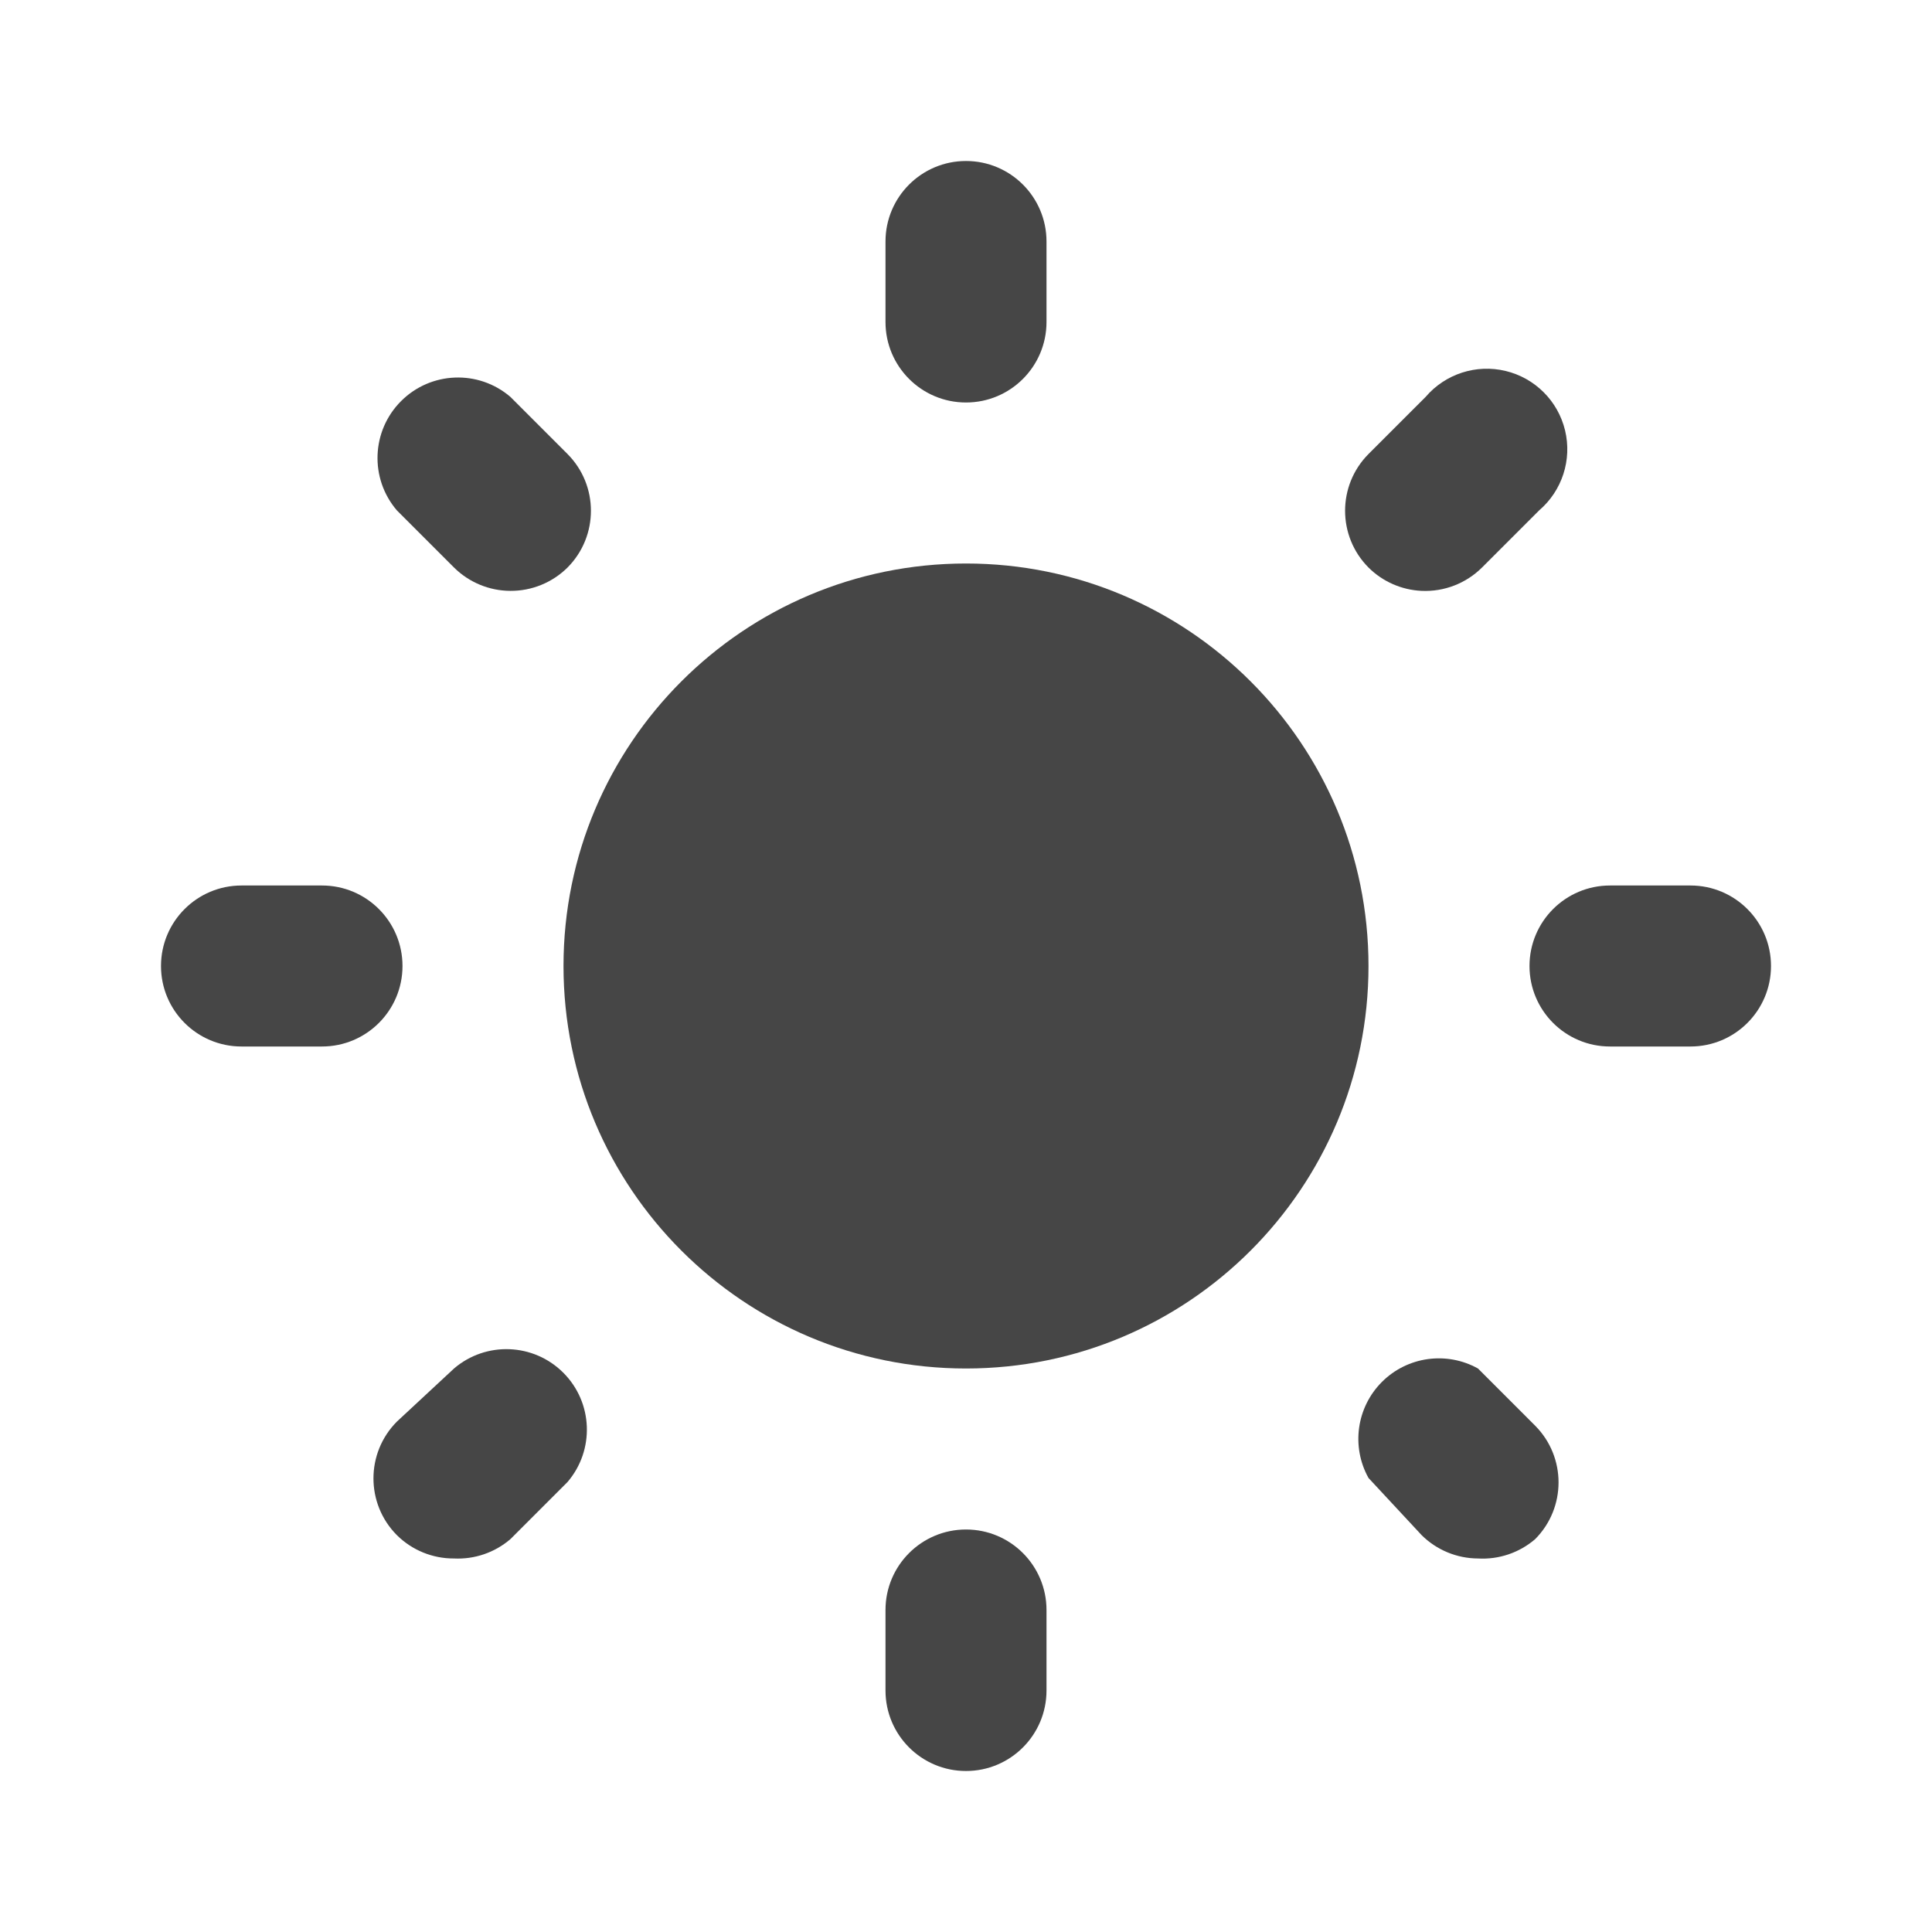
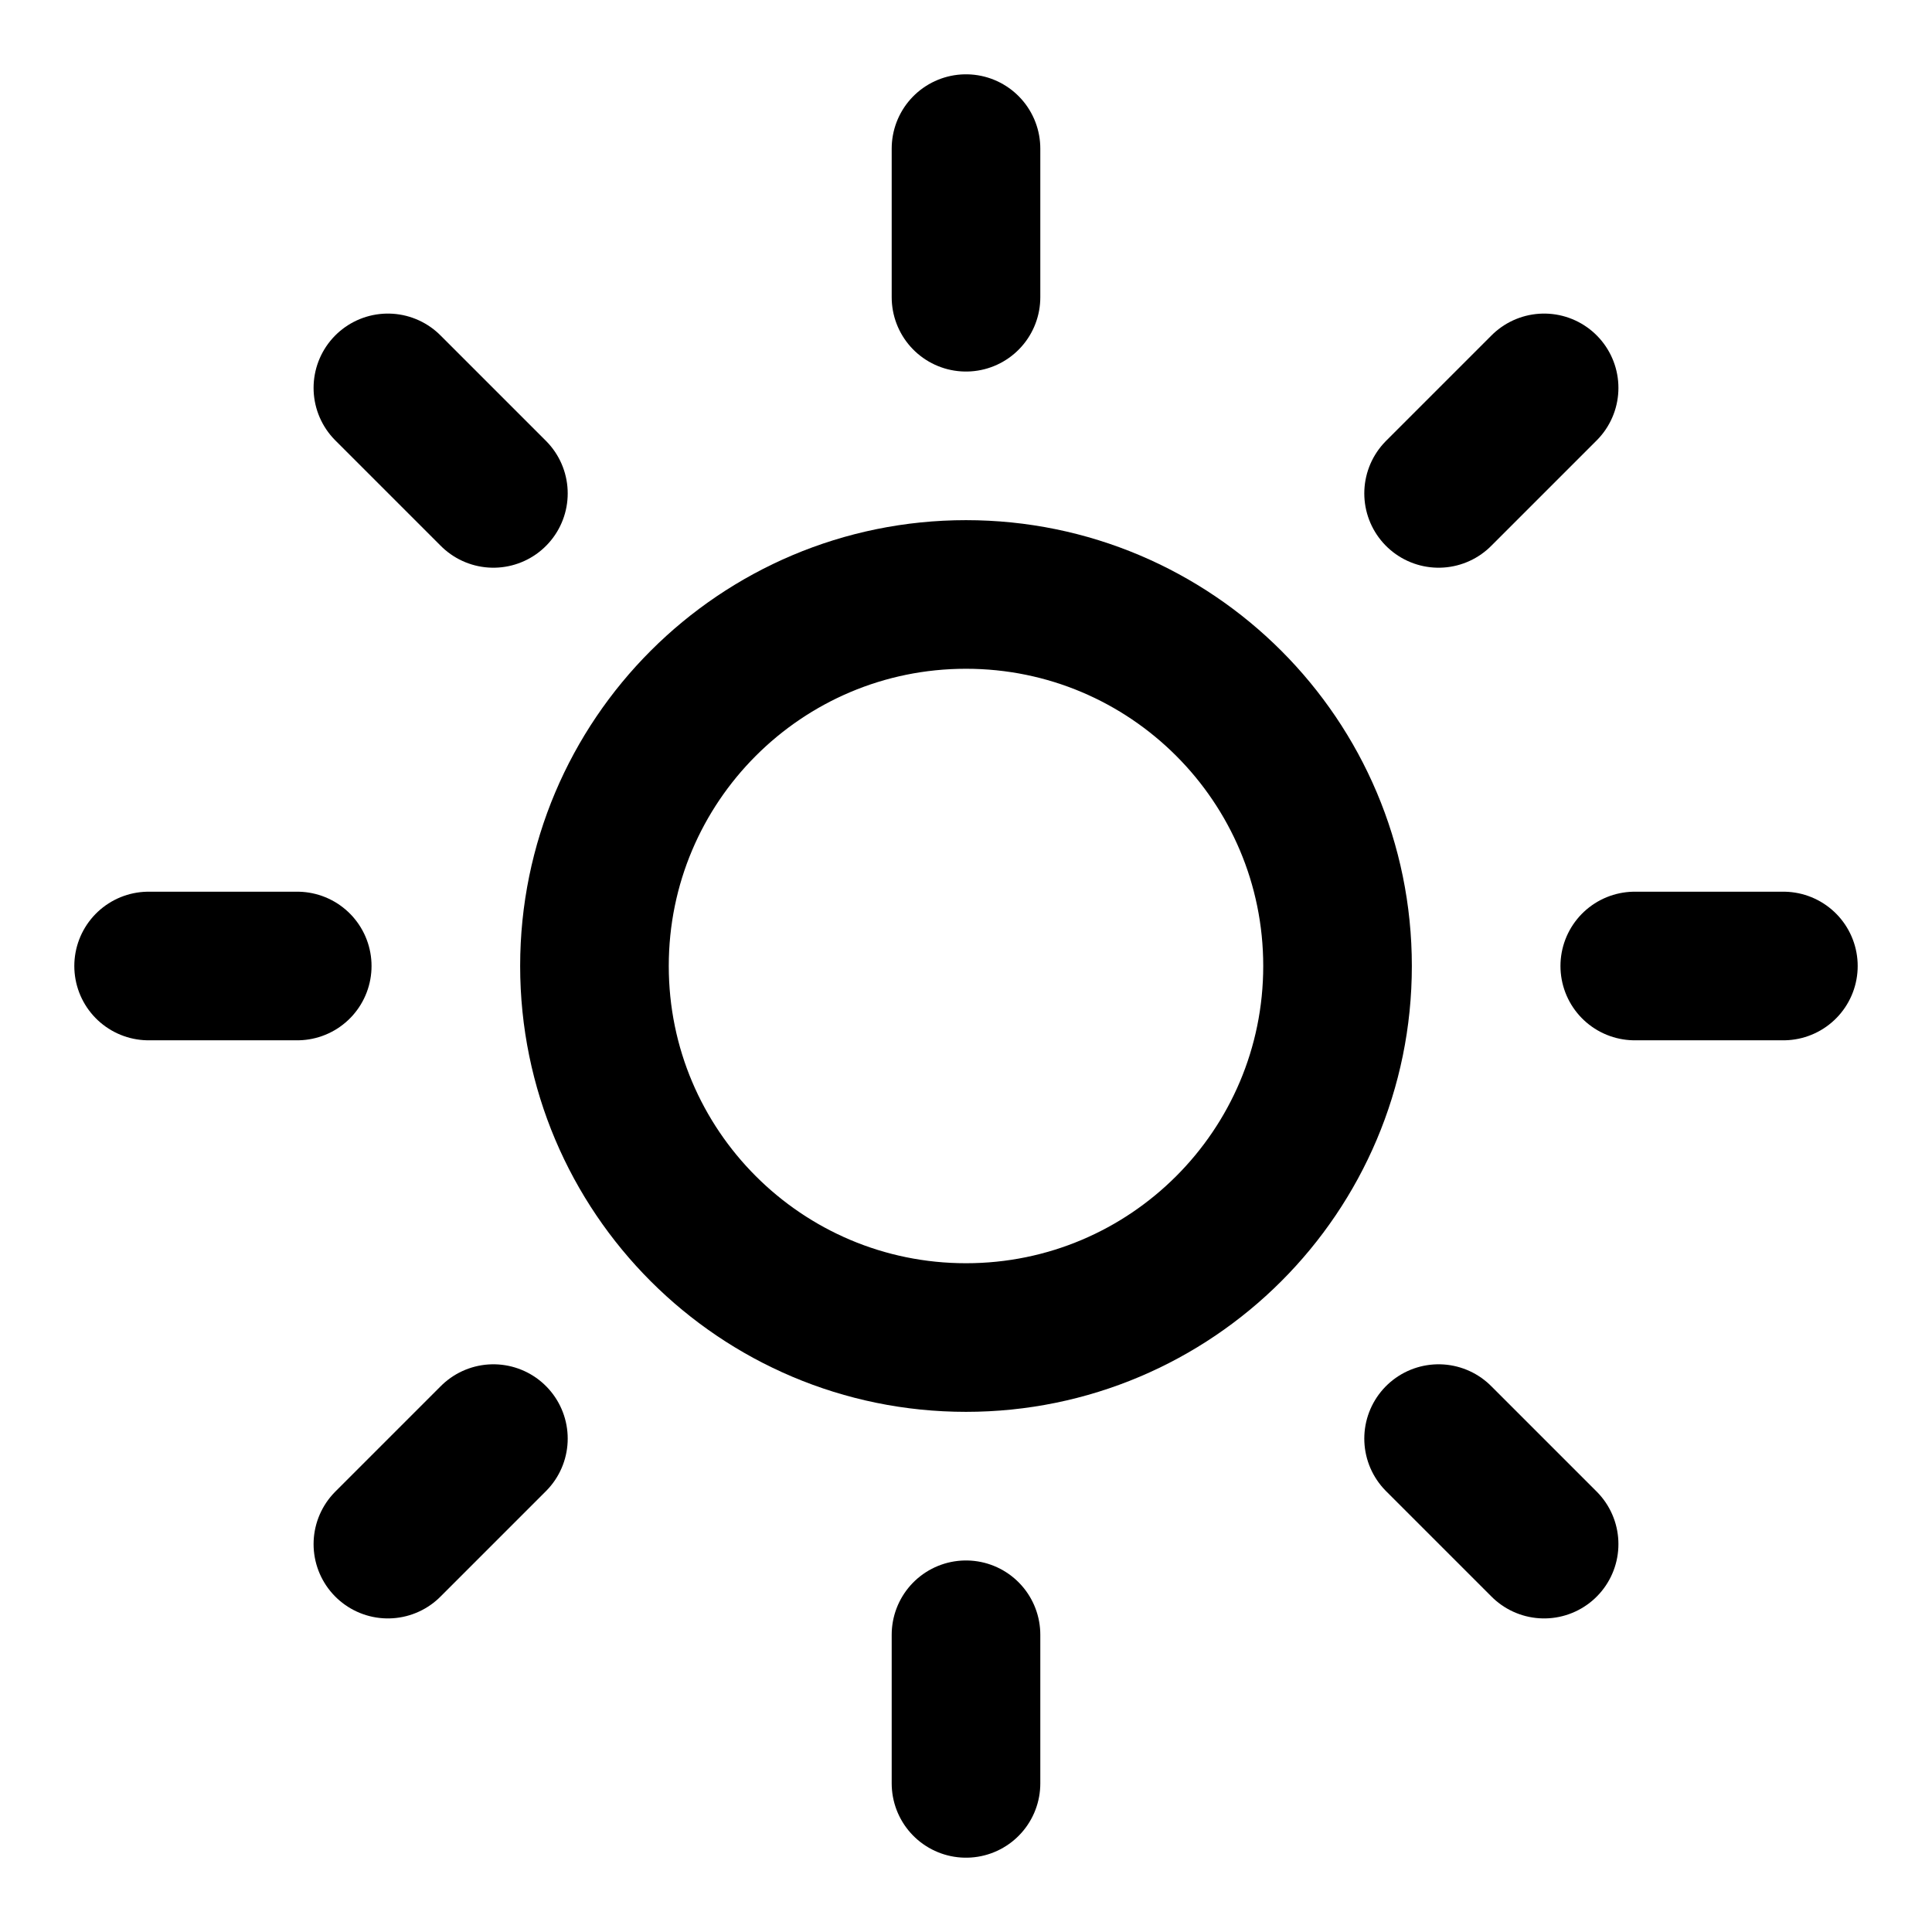
- <svg xmlns="http://www.w3.org/2000/svg" viewBox="0 0 24 24">
-   <circle fill="#464646" cx="12" cy="12" r="5" />
-   <path fill="#464646" d="M21,13H20a1,1,0,0,1,0-2h1a1,1,0,0,1,0,2Z" />
-   <path fill="#464646" d="M4,13H3a1,1,0,0,1,0-2H4a1,1,0,0,1,0,2Z" />
-   <path fill="#464646" d="M17.66,7.34A1,1,0,0,1,17,7.05a1,1,0,0,1,0-1.41l.71-.71a1,1,0,1,1,1.41,1.41l-.71.71A1,1,0,0,1,17.66,7.34Z" />
-   <path fill="#464646" d="M5.64,19.36a1,1,0,0,1-.71-.29,1,1,0,0,1,0-1.41L5.64,17a1,1,0,0,1,1.41,1.41l-.71.71A1,1,0,0,1,5.64,19.36Z" />
-   <path fill="#464646" d="M12,5a1,1,0,0,1-1-1V3a1,1,0,0,1,2,0V4A1,1,0,0,1,12,5Z" />
-   <path fill="#464646" d="M12,22a1,1,0,0,1-1-1V20a1,1,0,0,1,2,0v1A1,1,0,0,1,12,22Z" />
-   <path fill="#464646" d="M6.34,7.34a1,1,0,0,1-.7-.29l-.71-.71A1,1,0,0,1,6.34,4.93l.71.71a1,1,0,0,1,0,1.41A1,1,0,0,1,6.34,7.34Z" />
-   <path fill="#464646" d="M18.36,19.36a1,1,0,0,1-.7-.29L17,18.36A1,1,0,0,1,18.36,17l.71.71a1,1,0,0,1,0,1.41A1,1,0,0,1,18.36,19.36Z" />
+ <svg xmlns="http://www.w3.org/2000/svg" viewBox="-1 -1 26 26" focusable="false" class="chakra-icon css-onkibi" aria-hidden="true">
+   <g stroke-linejoin="round" stroke-linecap="round" stroke-width="2" fill="none" stroke="currentColor">
+     <circle cx="12" cy="12" r="5" />
+     <path d="M12 1v2" />
+     <path d="M12 21v2" />
+     <path d="M4.22 4.22l1.42 1.42" />
+     <path d="M18.36 18.36l1.42 1.42" />
+     <path d="M1 12h2" />
+     <path d="M21 12h2" />
+     <path d="M4.22 19.78l1.42-1.42" />
+     <path d="M18.36 5.64l1.42-1.42" />
+   </g>
</svg>
